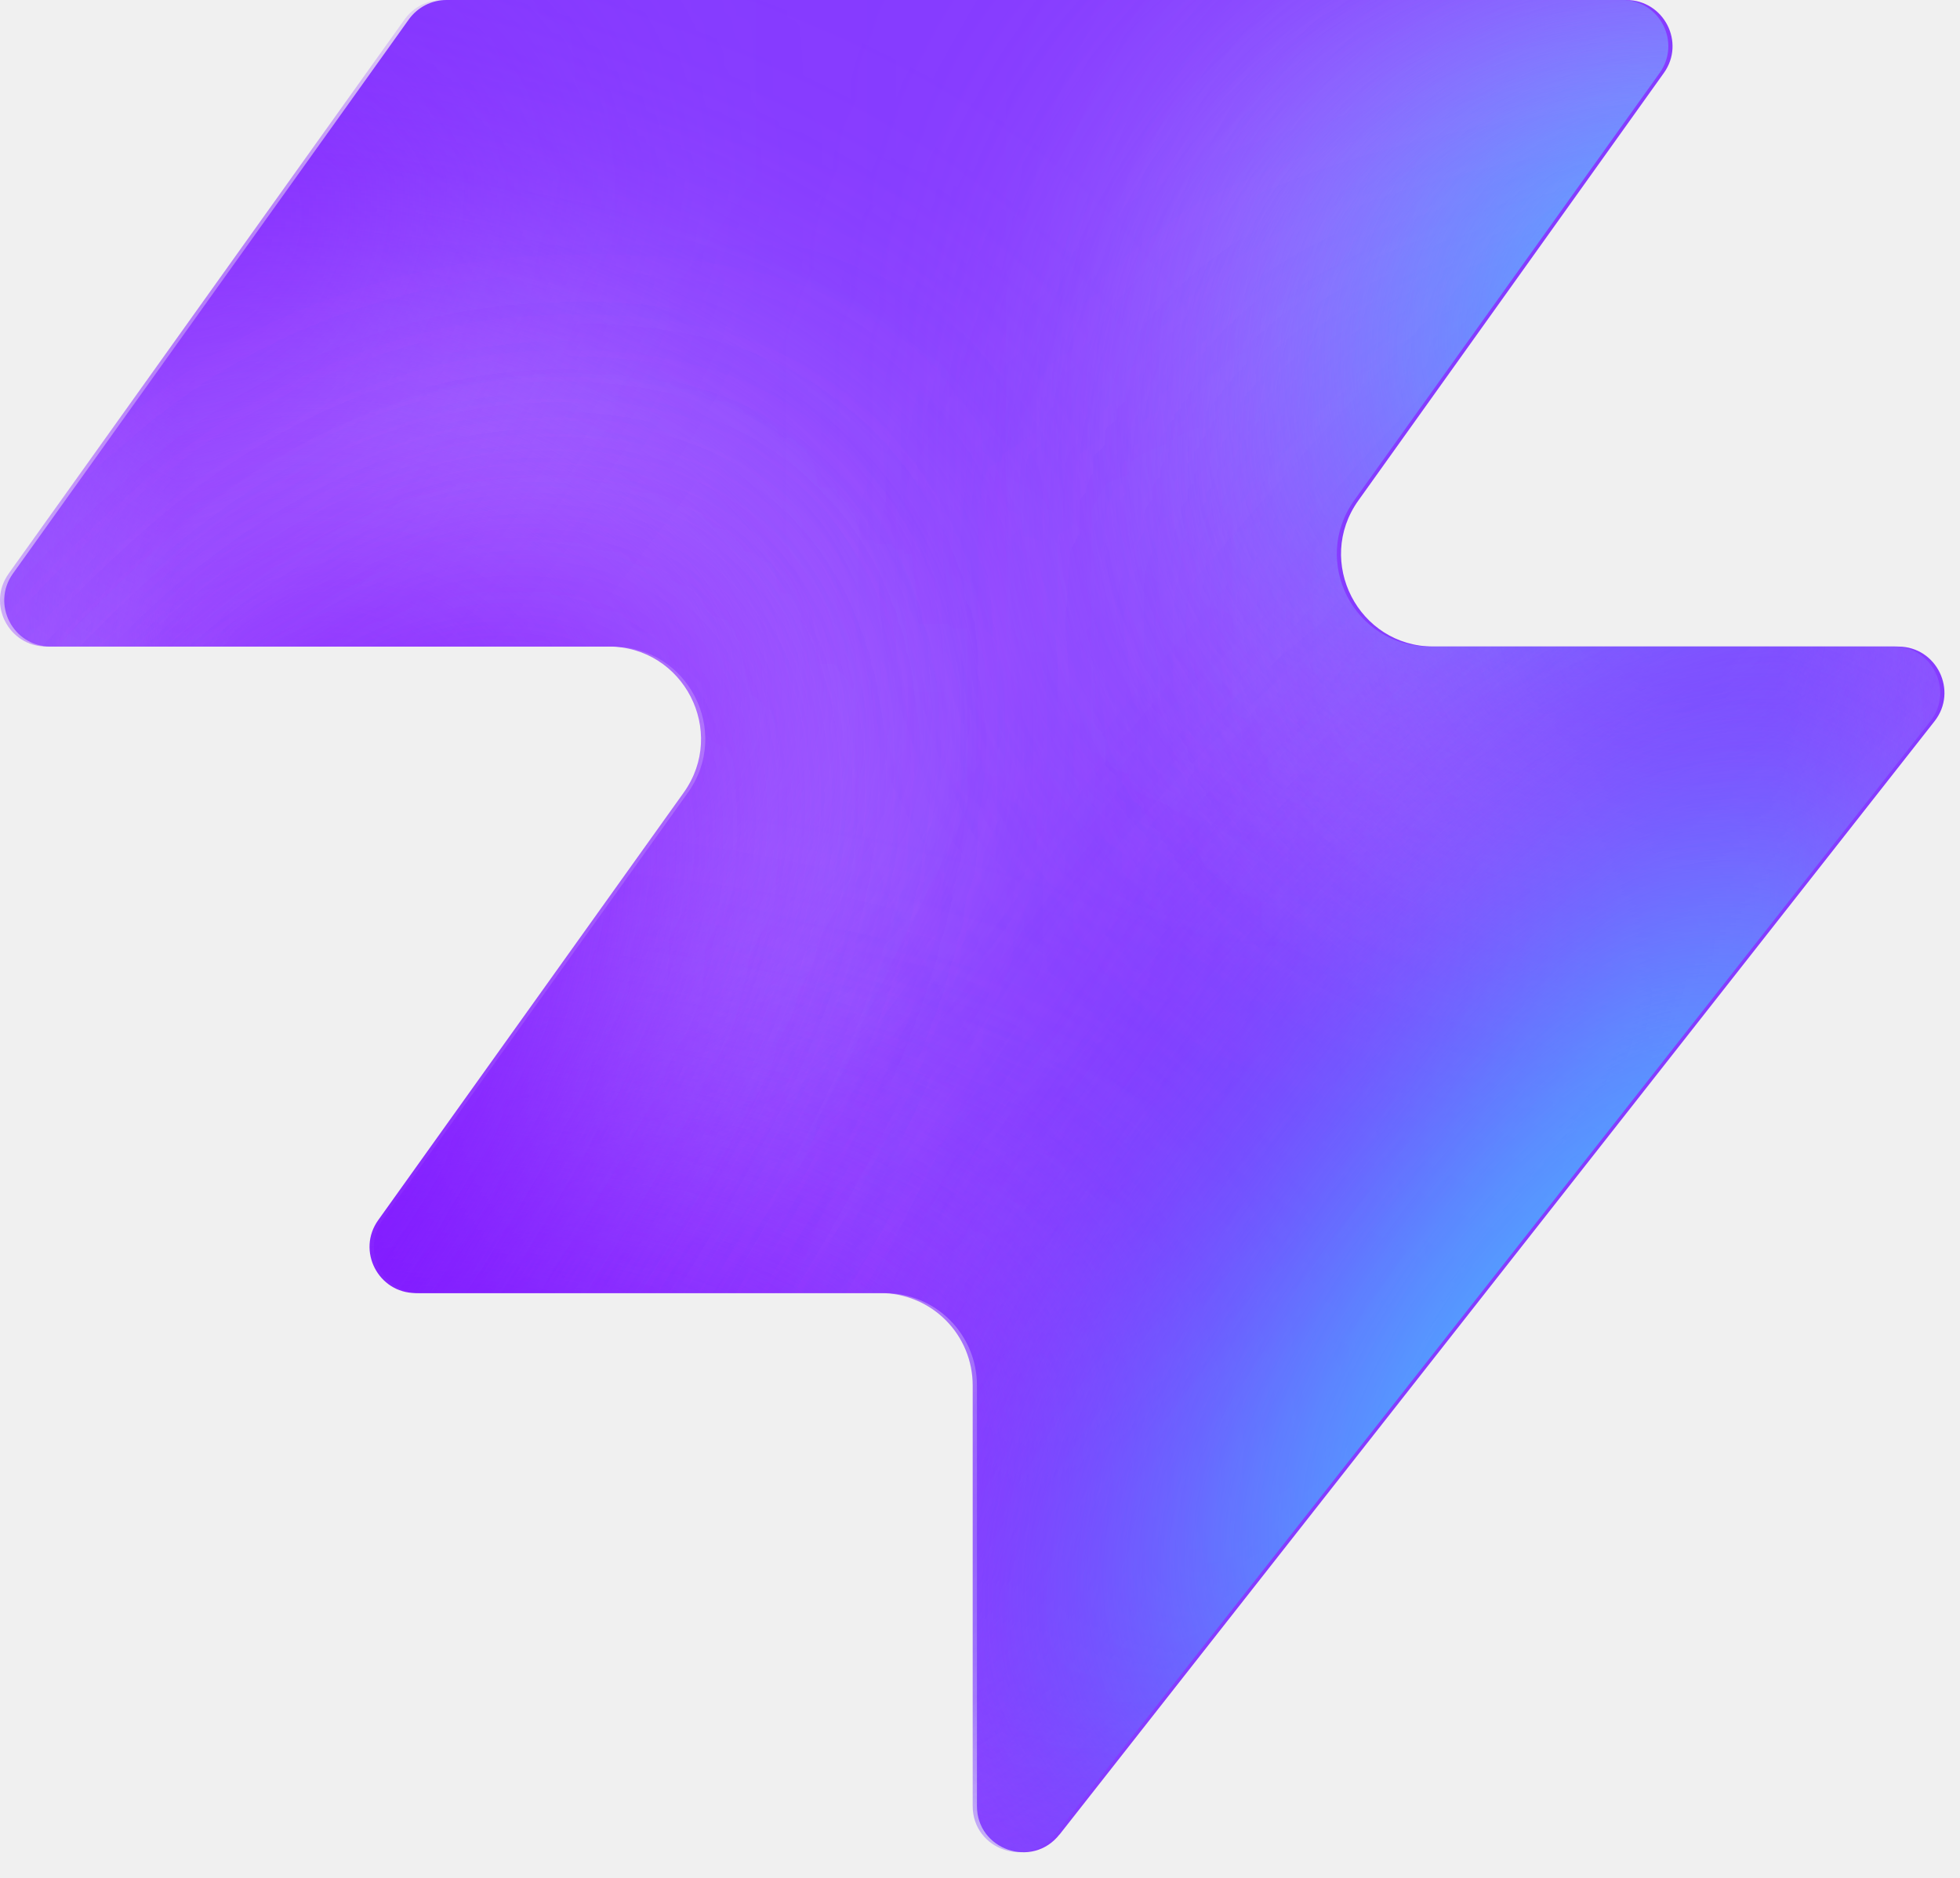
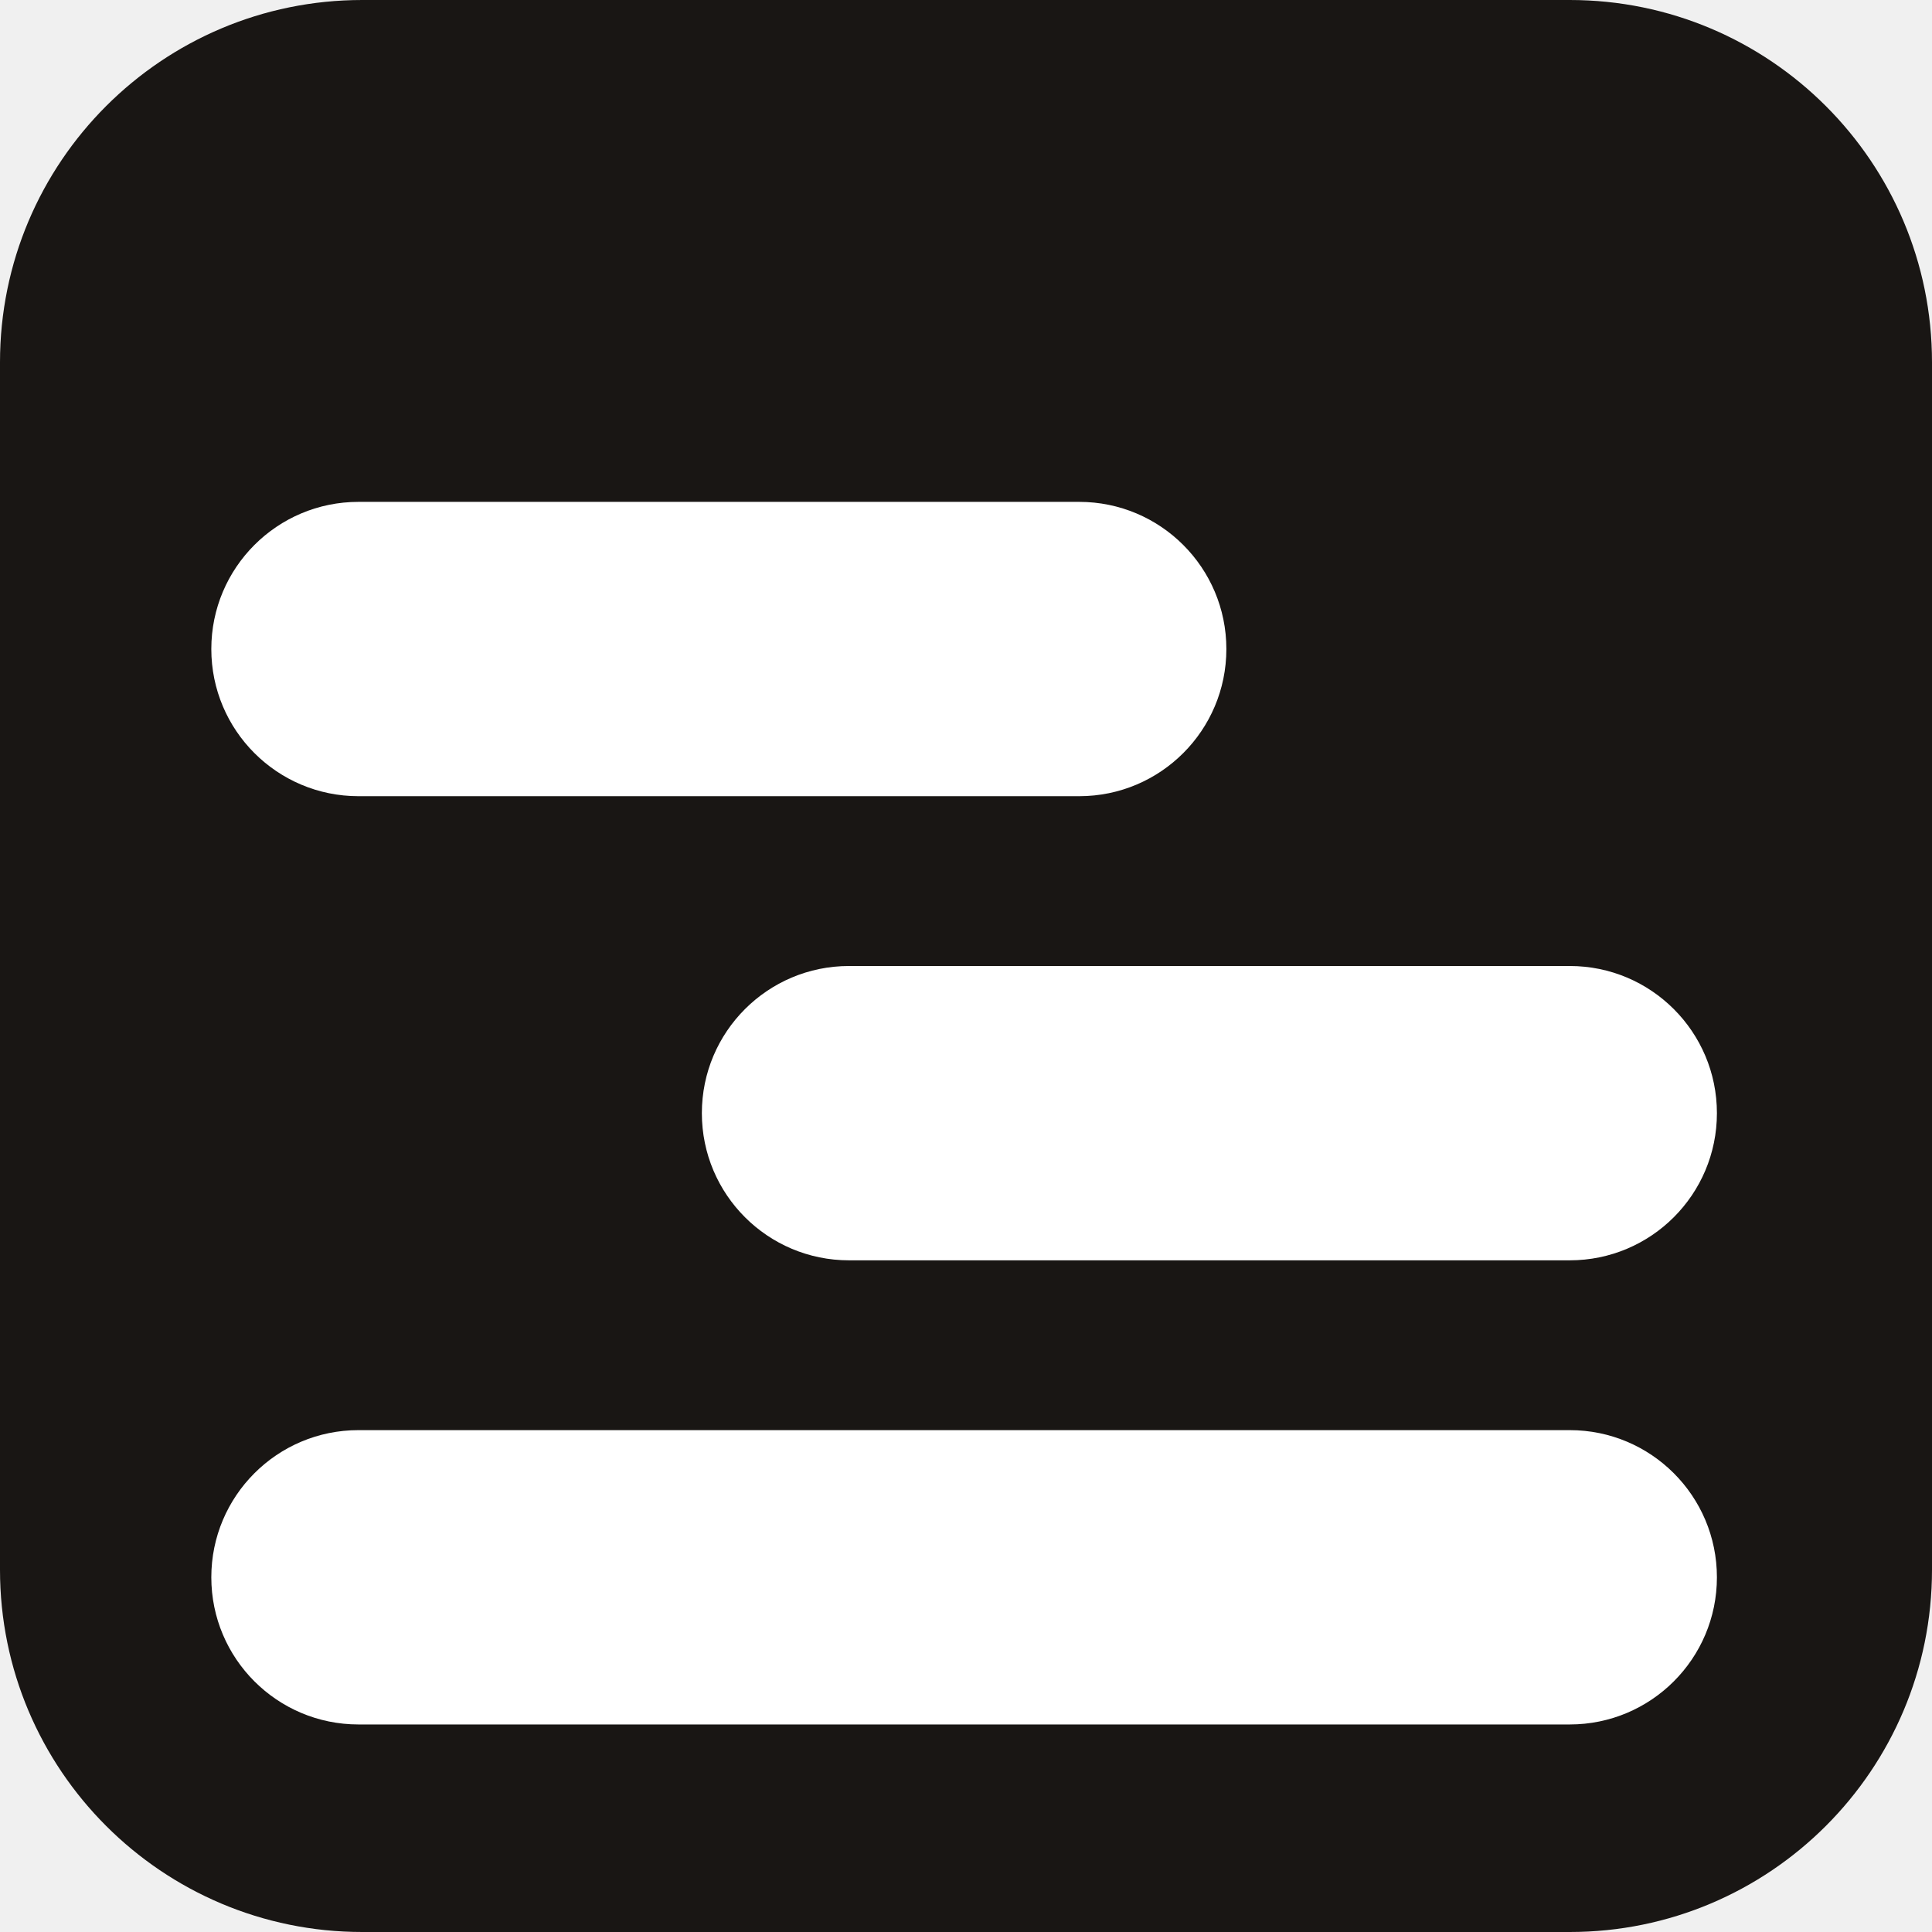
- <svg xmlns="http://www.w3.org/2000/svg" width="48" height="46" fill="none" viewBox="0 0 48 46">
-   <path fill="#863bff" d="M25.946 44.938c-.664.845-2.021.375-2.021-.698V33.937a2.26 2.26 0 0 0-2.262-2.262H10.287c-.92 0-1.456-1.04-.92-1.788l7.48-10.471c1.07-1.497 0-3.578-1.842-3.578H1.237c-.92 0-1.456-1.04-.92-1.788L10.013.474c.214-.297.556-.474.92-.474h28.894c.92 0 1.456 1.04.92 1.788l-7.48 10.471c-1.07 1.498 0 3.579 1.842 3.579h11.377c.943 0 1.473 1.088.89 1.83L25.947 44.94z" style="fill:#863bff;fill:color(display-p3 .525 .23 1);fill-opacity:1" />
-   <mask id="a" width="48" height="46" x="0" y="0" maskUnits="userSpaceOnUse" style="mask-type:alpha">
-     <path fill="#000" d="M25.842 44.938c-.664.844-2.021.375-2.021-.698V33.937a2.26 2.26 0 0 0-2.262-2.262H10.183c-.92 0-1.456-1.04-.92-1.788l7.48-10.471c1.07-1.498 0-3.579-1.842-3.579H1.133c-.92 0-1.456-1.04-.92-1.787L9.91.473c.214-.297.556-.474.92-.474h28.894c.92 0 1.456 1.04.92 1.788l-7.48 10.471c-1.07 1.498 0 3.578 1.842 3.578h11.377c.943 0 1.473 1.088.89 1.832L25.843 44.94z" style="fill:#000;fill-opacity:1" />
-   </mask>
-   <g mask="url(#a)">
-     <g filter="url(#b)">
-       <ellipse cx="5.508" cy="14.704" fill="#ede6ff" rx="5.508" ry="14.704" style="fill:#ede6ff;fill:color(display-p3 .927 .903 1);fill-opacity:1" transform="matrix(.00324 1 1 -.00324 -4.47 31.516)" />
-     </g>
-     <g filter="url(#c)">
-       <ellipse cx="10.399" cy="29.851" fill="#ede6ff" rx="10.399" ry="29.851" style="fill:#ede6ff;fill:color(display-p3 .927 .903 1);fill-opacity:1" transform="matrix(.00324 1 1 -.00324 -39.328 7.883)" />
-     </g>
-     <g filter="url(#d)">
-       <ellipse cx="5.508" cy="30.487" fill="#7e14ff" rx="5.508" ry="30.487" style="fill:#7e14ff;fill:color(display-p3 .492 .077 1);fill-opacity:1" transform="rotate(89.814 -25.913 -14.639)scale(1 -1)" />
-     </g>
-     <g filter="url(#e)">
-       <ellipse cx="5.508" cy="30.599" fill="#7e14ff" rx="5.508" ry="30.599" style="fill:#7e14ff;fill:color(display-p3 .492 .077 1);fill-opacity:1" transform="rotate(89.814 -32.644 -3.334)scale(1 -1)" />
-     </g>
-     <g filter="url(#f)">
-       <ellipse cx="5.508" cy="30.599" fill="#7e14ff" rx="5.508" ry="30.599" style="fill:#7e14ff;fill:color(display-p3 .492 .077 1);fill-opacity:1" transform="matrix(.00324 1 1 -.00324 -34.34 30.47)" />
-     </g>
-     <g filter="url(#g)">
-       <ellipse cx="14.072" cy="22.078" fill="#ede6ff" rx="14.072" ry="22.078" style="fill:#ede6ff;fill:color(display-p3 .927 .903 1);fill-opacity:1" transform="rotate(93.35 24.506 48.493)scale(-1 1)" />
-     </g>
-     <g filter="url(#h)">
-       <ellipse cx="3.47" cy="21.501" fill="#7e14ff" rx="3.47" ry="21.501" style="fill:#7e14ff;fill:color(display-p3 .492 .077 1);fill-opacity:1" transform="rotate(89.009 28.708 47.59)scale(-1 1)" />
-     </g>
-     <g filter="url(#i)">
-       <ellipse cx="3.47" cy="21.501" fill="#7e14ff" rx="3.47" ry="21.501" style="fill:#7e14ff;fill:color(display-p3 .492 .077 1);fill-opacity:1" transform="rotate(89.009 28.708 47.59)scale(-1 1)" />
-     </g>
-     <g filter="url(#j)">
-       <ellipse cx=".387" cy="8.972" fill="#7e14ff" rx="4.407" ry="29.108" style="fill:#7e14ff;fill:color(display-p3 .492 .077 1);fill-opacity:1" transform="rotate(39.51 .387 8.972)" />
-     </g>
-     <g filter="url(#k)">
-       <ellipse cx="47.523" cy="-6.092" fill="#7e14ff" rx="4.407" ry="29.108" style="fill:#7e14ff;fill:color(display-p3 .492 .077 1);fill-opacity:1" transform="rotate(37.892 47.523 -6.092)" />
-     </g>
-     <g filter="url(#l)">
-       <ellipse cx="41.412" cy="6.333" fill="#47bfff" rx="5.971" ry="9.665" style="fill:#47bfff;fill:color(display-p3 .28 .748 1);fill-opacity:1" transform="rotate(37.892 41.412 6.333)" />
-     </g>
-     <g filter="url(#m)">
-       <ellipse cx="-1.879" cy="38.332" fill="#7e14ff" rx="4.407" ry="29.108" style="fill:#7e14ff;fill:color(display-p3 .492 .077 1);fill-opacity:1" transform="rotate(37.892 -1.88 38.332)" />
-     </g>
-     <g filter="url(#n)">
-       <ellipse cx="-1.879" cy="38.332" fill="#7e14ff" rx="4.407" ry="29.108" style="fill:#7e14ff;fill:color(display-p3 .492 .077 1);fill-opacity:1" transform="rotate(37.892 -1.88 38.332)" />
-     </g>
-     <g filter="url(#o)">
-       <ellipse cx="35.651" cy="29.907" fill="#7e14ff" rx="4.407" ry="29.108" style="fill:#7e14ff;fill:color(display-p3 .492 .077 1);fill-opacity:1" transform="rotate(37.892 35.651 29.907)" />
-     </g>
-     <g filter="url(#p)">
-       <ellipse cx="38.418" cy="32.4" fill="#47bfff" rx="5.971" ry="15.297" style="fill:#47bfff;fill:color(display-p3 .28 .748 1);fill-opacity:1" transform="rotate(37.892 38.418 32.4)" />
-     </g>
+ <svg xmlns="http://www.w3.org/2000/svg" width="512" height="512" viewBox="0 0 512 512" fill="none">
+   <g clip-path="url(#clip0_53_3)">
+     <rect width="512" height="512" fill="#191614" />
+     <rect x="56" y="379" width="399" height="78" rx="39" fill="white" />
+     <rect x="186" y="256" width="269" height="78" rx="39" fill="white" />
+     <rect x="56" y="133" width="269" height="78" rx="39" fill="white" />
  </g>
  <defs>
-     <filter id="b" width="60.045" height="41.654" x="-19.77" y="16.149" color-interpolation-filters="sRGB" filterUnits="userSpaceOnUse">
-       <feFlood flood-opacity="0" result="BackgroundImageFix" />
-       <feBlend in="SourceGraphic" in2="BackgroundImageFix" result="shape" />
-       <feGaussianBlur result="effect1_foregroundBlur_2002_17158" stdDeviation="7.659" />
-     </filter>
-     <filter id="c" width="90.34" height="51.437" x="-54.613" y="-7.533" color-interpolation-filters="sRGB" filterUnits="userSpaceOnUse">
-       <feFlood flood-opacity="0" result="BackgroundImageFix" />
-       <feBlend in="SourceGraphic" in2="BackgroundImageFix" result="shape" />
-       <feGaussianBlur result="effect1_foregroundBlur_2002_17158" stdDeviation="7.659" />
-     </filter>
-     <filter id="d" width="79.355" height="29.4" x="-49.64" y="2.03" color-interpolation-filters="sRGB" filterUnits="userSpaceOnUse">
-       <feFlood flood-opacity="0" result="BackgroundImageFix" />
-       <feBlend in="SourceGraphic" in2="BackgroundImageFix" result="shape" />
-       <feGaussianBlur result="effect1_foregroundBlur_2002_17158" stdDeviation="4.596" />
-     </filter>
-     <filter id="e" width="79.579" height="29.4" x="-45.045" y="20.029" color-interpolation-filters="sRGB" filterUnits="userSpaceOnUse">
-       <feFlood flood-opacity="0" result="BackgroundImageFix" />
-       <feBlend in="SourceGraphic" in2="BackgroundImageFix" result="shape" />
-       <feGaussianBlur result="effect1_foregroundBlur_2002_17158" stdDeviation="4.596" />
-     </filter>
-     <filter id="f" width="79.579" height="29.4" x="-43.513" y="21.178" color-interpolation-filters="sRGB" filterUnits="userSpaceOnUse">
-       <feFlood flood-opacity="0" result="BackgroundImageFix" />
-       <feBlend in="SourceGraphic" in2="BackgroundImageFix" result="shape" />
-       <feGaussianBlur result="effect1_foregroundBlur_2002_17158" stdDeviation="4.596" />
-     </filter>
-     <filter id="g" width="74.749" height="58.852" x="15.756" y="-17.901" color-interpolation-filters="sRGB" filterUnits="userSpaceOnUse">
-       <feFlood flood-opacity="0" result="BackgroundImageFix" />
-       <feBlend in="SourceGraphic" in2="BackgroundImageFix" result="shape" />
-       <feGaussianBlur result="effect1_foregroundBlur_2002_17158" stdDeviation="7.659" />
-     </filter>
-     <filter id="h" width="61.377" height="25.362" x="23.548" y="2.284" color-interpolation-filters="sRGB" filterUnits="userSpaceOnUse">
-       <feFlood flood-opacity="0" result="BackgroundImageFix" />
-       <feBlend in="SourceGraphic" in2="BackgroundImageFix" result="shape" />
-       <feGaussianBlur result="effect1_foregroundBlur_2002_17158" stdDeviation="4.596" />
-     </filter>
-     <filter id="i" width="61.377" height="25.362" x="23.548" y="2.284" color-interpolation-filters="sRGB" filterUnits="userSpaceOnUse">
-       <feFlood flood-opacity="0" result="BackgroundImageFix" />
-       <feBlend in="SourceGraphic" in2="BackgroundImageFix" result="shape" />
-       <feGaussianBlur result="effect1_foregroundBlur_2002_17158" stdDeviation="4.596" />
-     </filter>
-     <filter id="j" width="56.045" height="63.649" x="-27.636" y="-22.853" color-interpolation-filters="sRGB" filterUnits="userSpaceOnUse">
-       <feFlood flood-opacity="0" result="BackgroundImageFix" />
-       <feBlend in="SourceGraphic" in2="BackgroundImageFix" result="shape" />
-       <feGaussianBlur result="effect1_foregroundBlur_2002_17158" stdDeviation="4.596" />
-     </filter>
-     <filter id="k" width="54.814" height="64.646" x="20.116" y="-38.415" color-interpolation-filters="sRGB" filterUnits="userSpaceOnUse">
-       <feFlood flood-opacity="0" result="BackgroundImageFix" />
-       <feBlend in="SourceGraphic" in2="BackgroundImageFix" result="shape" />
-       <feGaussianBlur result="effect1_foregroundBlur_2002_17158" stdDeviation="4.596" />
-     </filter>
-     <filter id="l" width="33.541" height="35.313" x="24.641" y="-11.323" color-interpolation-filters="sRGB" filterUnits="userSpaceOnUse">
-       <feFlood flood-opacity="0" result="BackgroundImageFix" />
-       <feBlend in="SourceGraphic" in2="BackgroundImageFix" result="shape" />
-       <feGaussianBlur result="effect1_foregroundBlur_2002_17158" stdDeviation="4.596" />
-     </filter>
-     <filter id="m" width="54.814" height="64.646" x="-29.286" y="6.009" color-interpolation-filters="sRGB" filterUnits="userSpaceOnUse">
-       <feFlood flood-opacity="0" result="BackgroundImageFix" />
-       <feBlend in="SourceGraphic" in2="BackgroundImageFix" result="shape" />
-       <feGaussianBlur result="effect1_foregroundBlur_2002_17158" stdDeviation="4.596" />
-     </filter>
-     <filter id="n" width="54.814" height="64.646" x="-29.286" y="6.009" color-interpolation-filters="sRGB" filterUnits="userSpaceOnUse">
-       <feFlood flood-opacity="0" result="BackgroundImageFix" />
-       <feBlend in="SourceGraphic" in2="BackgroundImageFix" result="shape" />
-       <feGaussianBlur result="effect1_foregroundBlur_2002_17158" stdDeviation="4.596" />
-     </filter>
-     <filter id="o" width="54.814" height="64.646" x="8.244" y="-2.416" color-interpolation-filters="sRGB" filterUnits="userSpaceOnUse">
-       <feFlood flood-opacity="0" result="BackgroundImageFix" />
-       <feBlend in="SourceGraphic" in2="BackgroundImageFix" result="shape" />
-       <feGaussianBlur result="effect1_foregroundBlur_2002_17158" stdDeviation="4.596" />
-     </filter>
-     <filter id="p" width="39.409" height="43.623" x="18.713" y="10.588" color-interpolation-filters="sRGB" filterUnits="userSpaceOnUse">
-       <feFlood flood-opacity="0" result="BackgroundImageFix" />
-       <feBlend in="SourceGraphic" in2="BackgroundImageFix" result="shape" />
-       <feGaussianBlur result="effect1_foregroundBlur_2002_17158" stdDeviation="4.596" />
-     </filter>
+     <clipPath id="clip0_53_3">
+       <rect width="512" height="512" rx="96" fill="white" />
+     </clipPath>
  </defs>
</svg>
